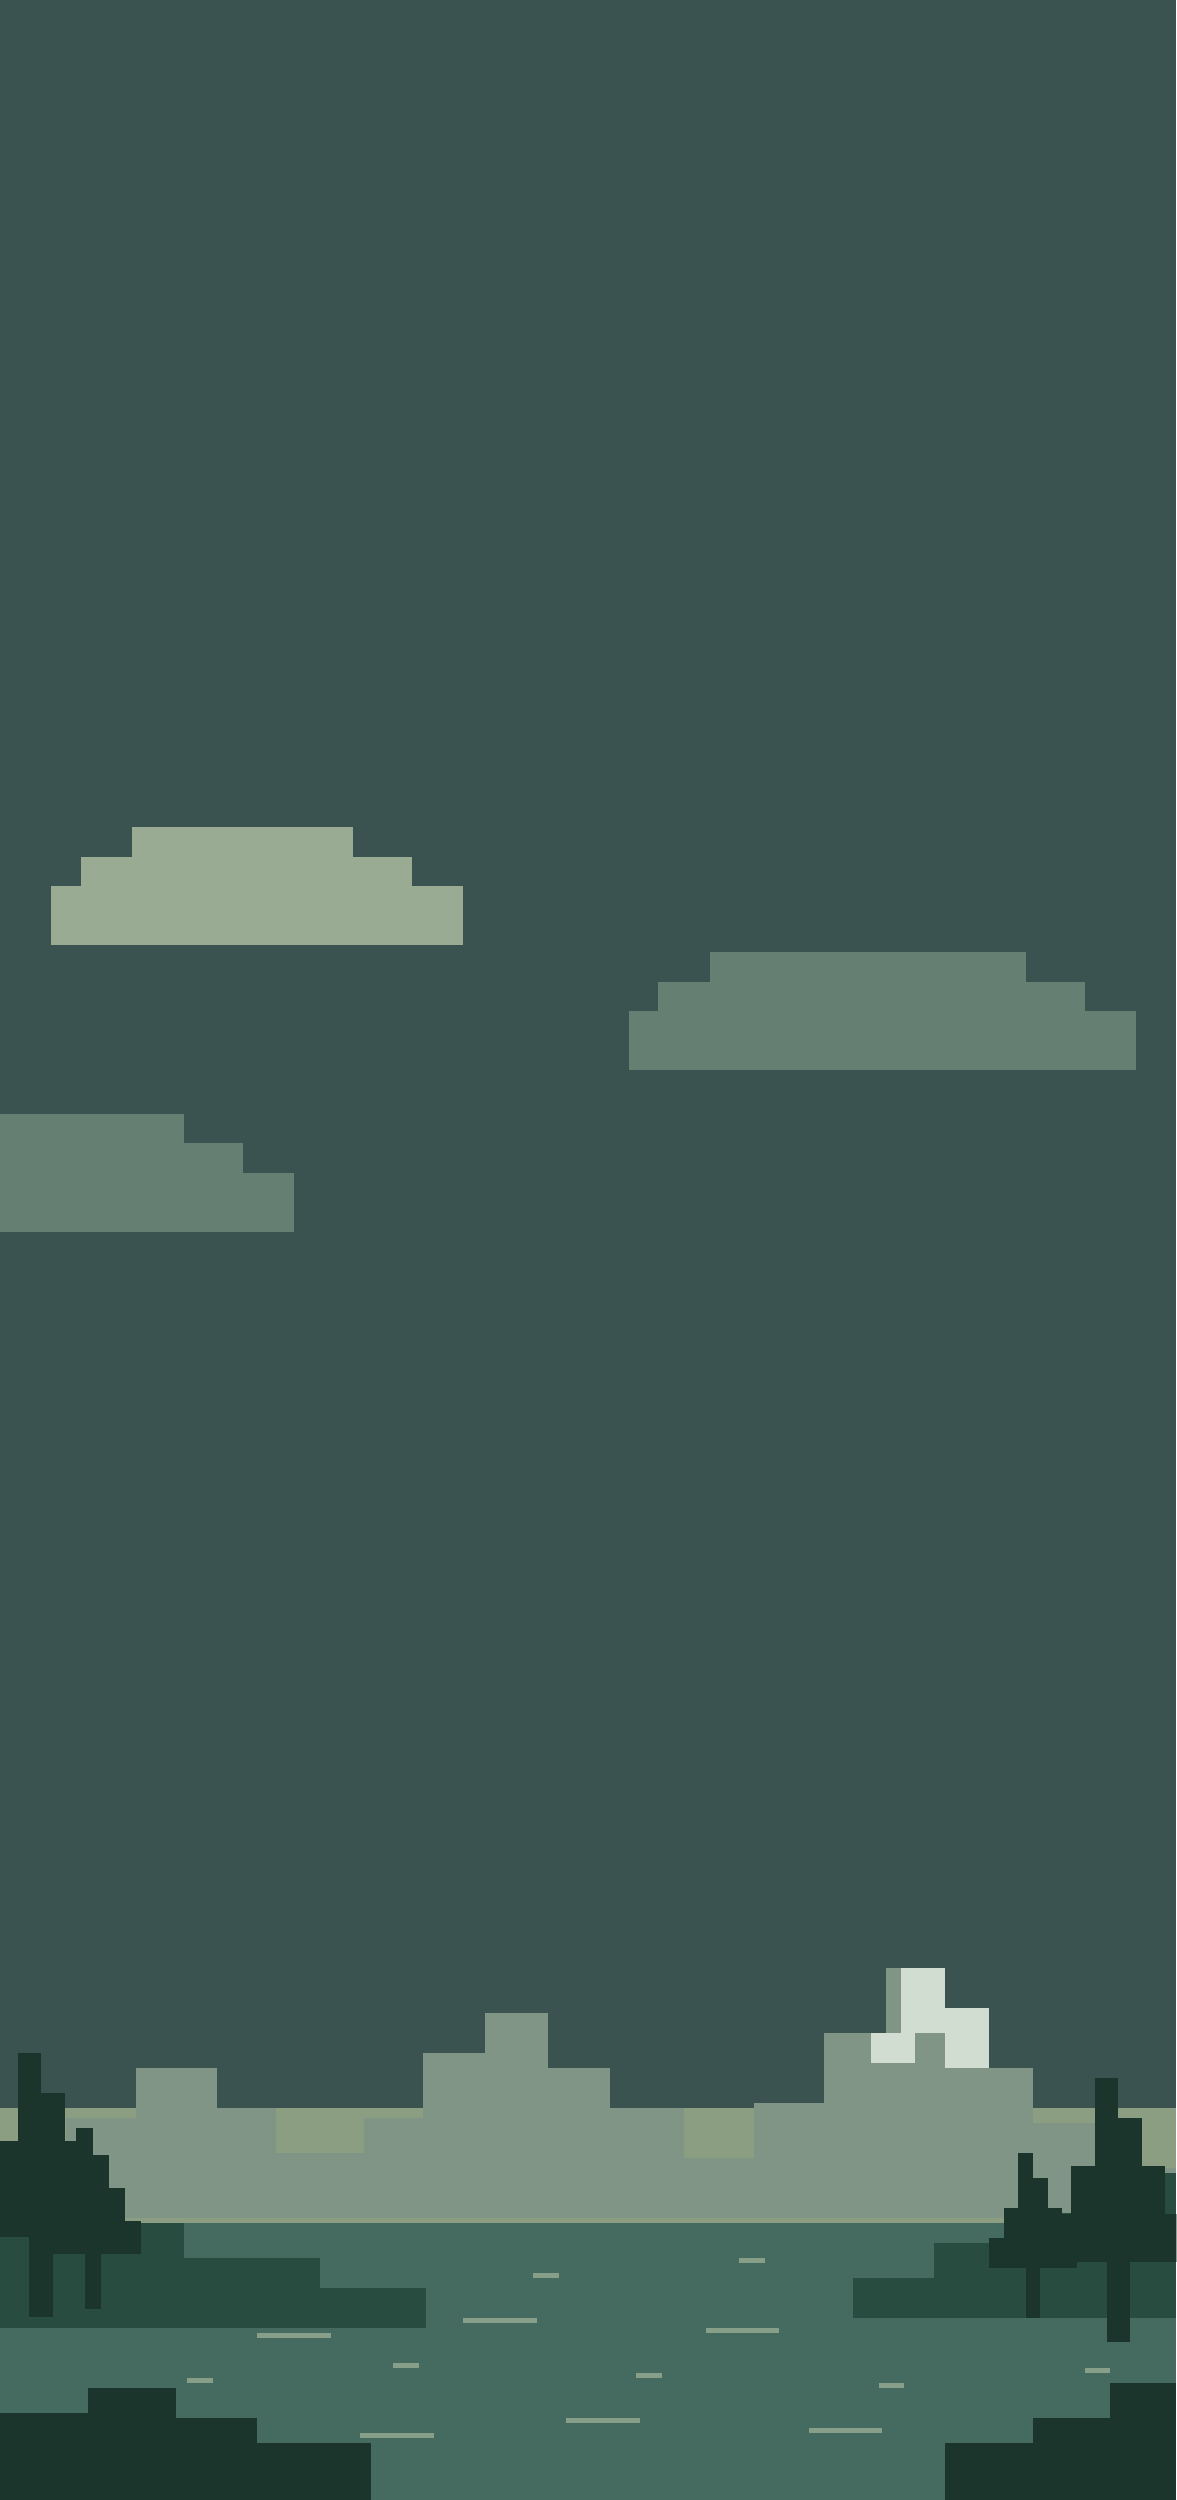
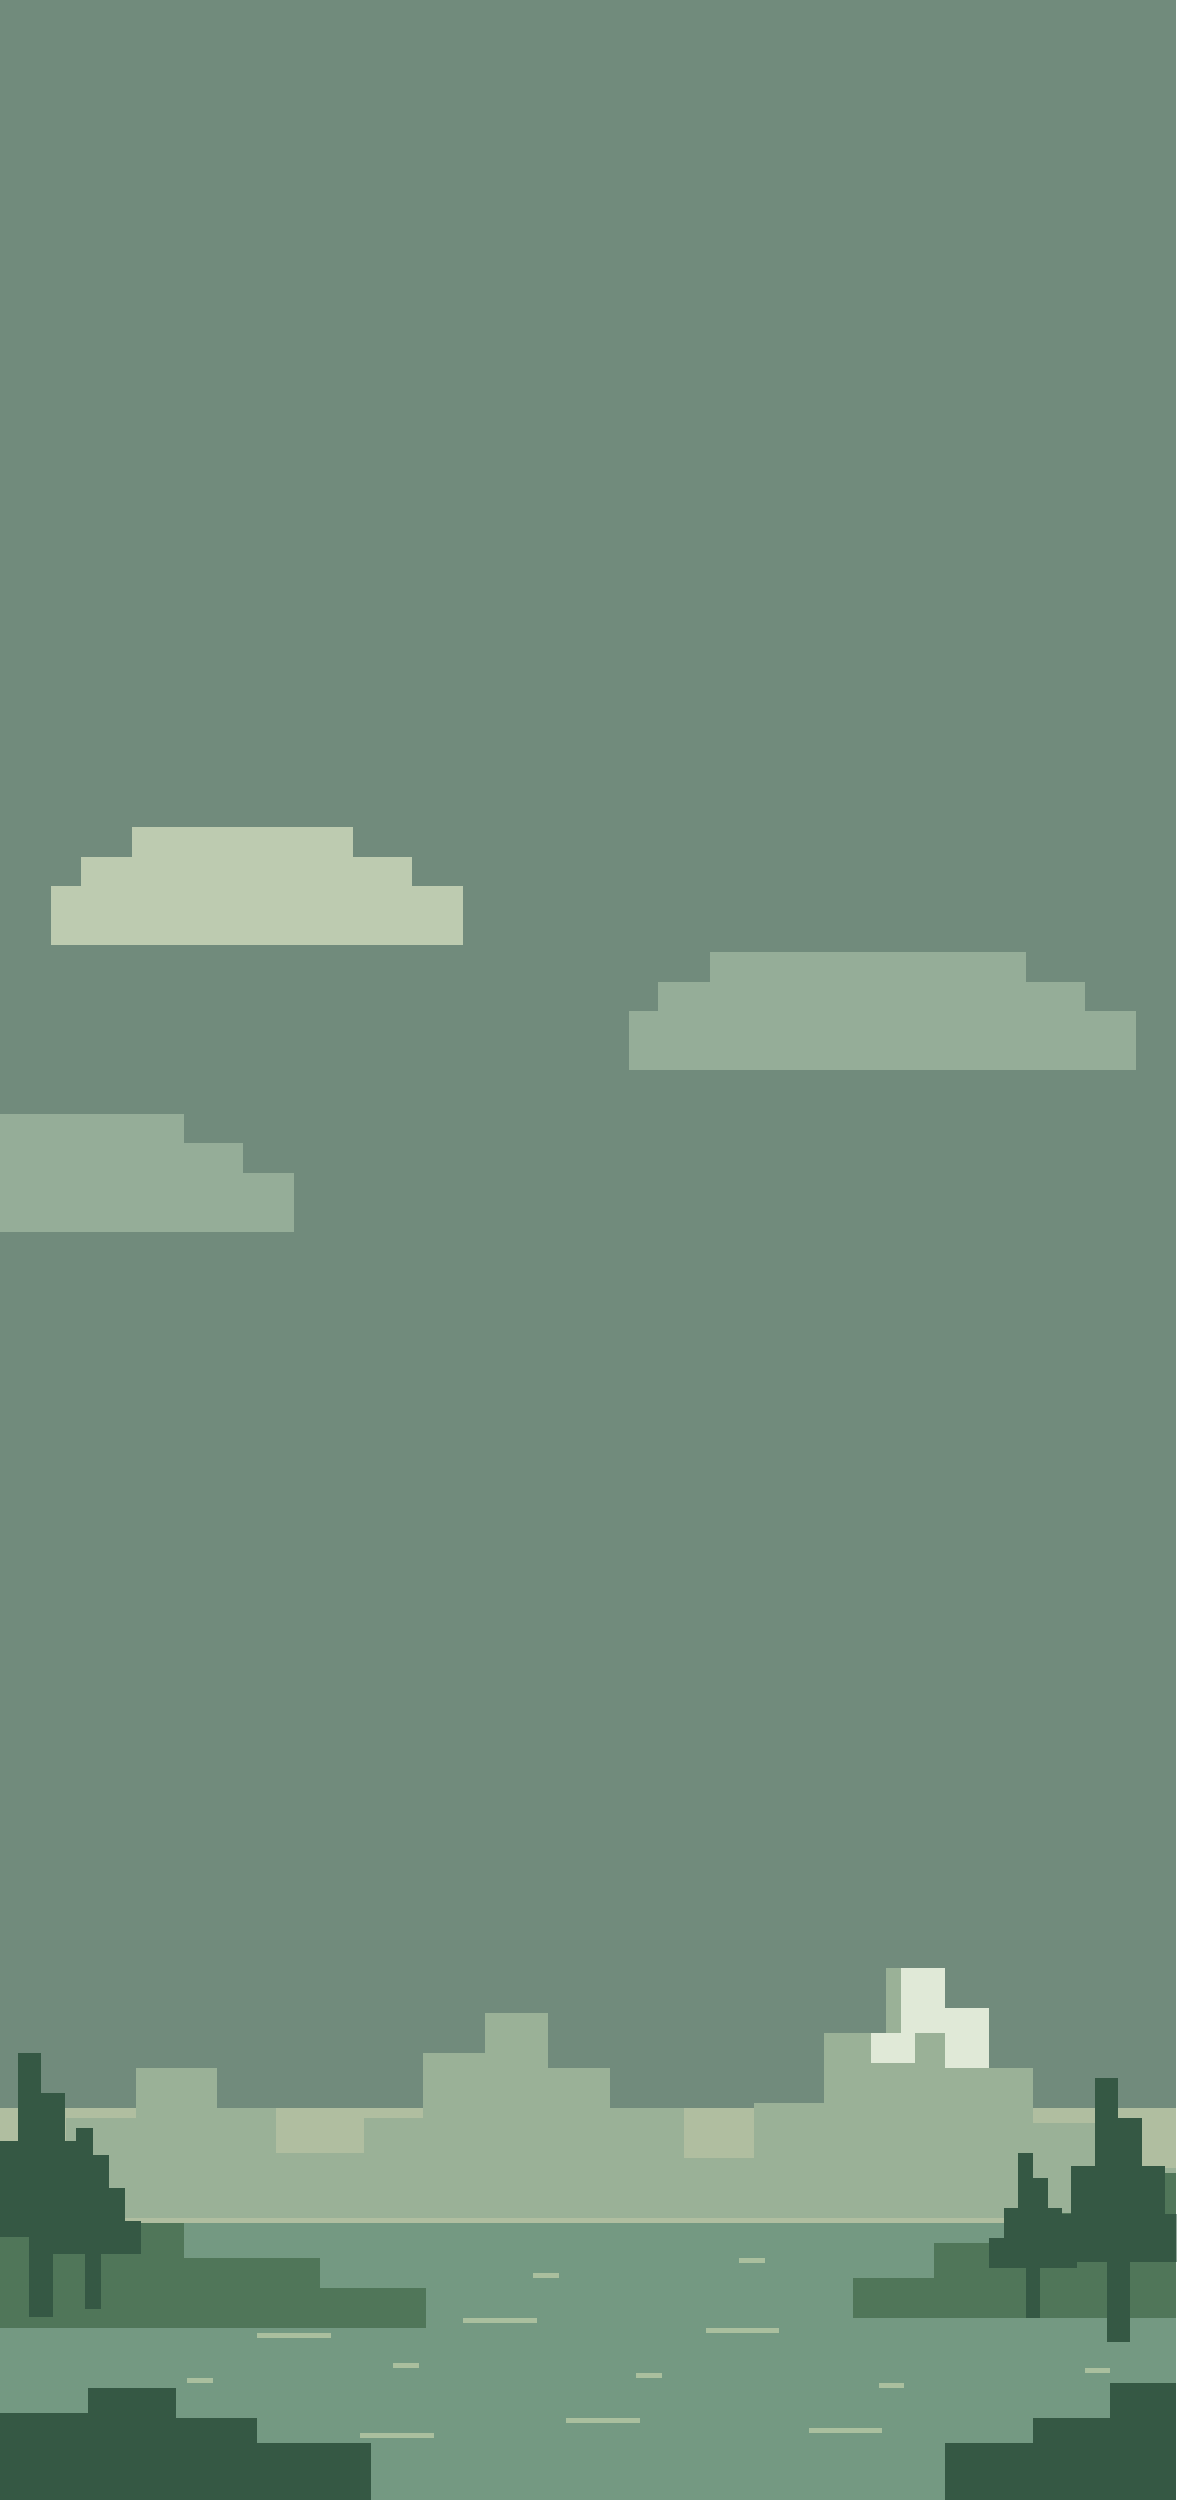
<svg xmlns="http://www.w3.org/2000/svg" viewBox="0 0 320 680" preserveAspectRatio="xMidYMid slice" shape-rendering="crispEdges" data-weather-code="3" data-period="day">
-   <rect x="0" y="0" width="320" height="680" fill="#3b5350" opacity="1" />
+   <rect x="0" y="0" width="320" height="680" fill="#718b7c" opacity="1" />
  <g data-layer="clouds">
-     <path d="M22 233h14v-8h60v8h16v8h14v16H14V241h8z" fill="#9aab94" />
-     <path d="M179 267h14v-8h86v8h16v8h14v16H171V275h8z" fill="#657f73" />
-     <path d="M-35 311h14v-8h71v8h16v8h14v16H-43V319h8z" fill="#657f73" />
+     <path d="M22 233h14v-8h60v8h16v8h14v16H14V241h8z" fill="#bdcbb0" />
+     <path d="M179 267h14v-8h86v8h16v8h14v16H171V275h8z" fill="#95ad98" />
+     <path d="M-35 311h14v-8h71v8h16v8h14v16H-43V319h8z" fill="#95ad98" />
  </g>
  <g data-layer="terrain" transform="translate(0 470) scale(1 1.36)">
-     <rect x="0" y="76" width="320" height="79" fill="#8c9e82" opacity="1" />
+     <rect x="0" y="76" width="320" height="79" fill="#b0bea0" opacity="1" />
    <g opacity="1">
-       <path d="M0 98V84h18v-6h19V68h22v8h16v9h24v-7h16V65h17v-8h17v11h17v8h20v10h19V75h19V61h17V48h12v8h12v12h16v11h22v9h17v10z" fill="#809586" />
-       <path d="M237 61h8V48h12v8h12v12h-12v-7h-8v6h-12z" fill="#d1ddd0" />
+       <path d="M0 98V84h18v-6h19V68h22v8h16v9h24v-7h16V65h17v-8h17v11h17v8h20v10h19V75h19V61h17V48h12v8h12v12h16v11h22v9h17v10z" fill="#9ab197" />
+       <path d="M237 61h8V48h12v8h12v12h-12v-7h-8v6h-12z" fill="#e0e9d7" />
    </g>
-     <rect x="0" y="99" width="320" height="56" fill="#456b61" opacity="1" />
-     <rect x="13" y="105" width="7" height="1" fill="#a2b49a" opacity="0.7" />
-     <rect x="60" y="116" width="20" height="1" fill="#a2b49a" opacity="0.7" />
-     <rect x="107" y="127" width="7" height="1" fill="#a2b49a" opacity="0.7" />
-     <rect x="154" y="138" width="20" height="1" fill="#a2b49a" opacity="0.7" />
-     <rect x="201" y="106" width="7" height="1" fill="#a2b49a" opacity="0.7" />
-     <rect x="248" y="117" width="20" height="1" fill="#a2b49a" opacity="0.7" />
-     <rect x="295" y="128" width="7" height="1" fill="#a2b49a" opacity="0.7" />
-     <rect x="32" y="139" width="20" height="1" fill="#a2b49a" opacity="0.7" />
-     <rect x="79" y="107" width="7" height="1" fill="#a2b49a" opacity="0.7" />
-     <rect x="126" y="118" width="20" height="1" fill="#a2b49a" opacity="0.7" />
-     <rect x="173" y="129" width="7" height="1" fill="#a2b49a" opacity="0.7" />
-     <rect x="220" y="140" width="20" height="1" fill="#a2b49a" opacity="0.7" />
-     <rect x="267" y="108" width="7" height="1" fill="#a2b49a" opacity="0.7" />
-     <rect x="4" y="119" width="20" height="1" fill="#a2b49a" opacity="0.7" />
-     <rect x="51" y="130" width="7" height="1" fill="#a2b49a" opacity="0.7" />
-     <rect x="98" y="141" width="20" height="1" fill="#a2b49a" opacity="0.7" />
-     <rect x="145" y="109" width="7" height="1" fill="#a2b49a" opacity="0.7" />
-     <rect x="192" y="120" width="20" height="1" fill="#a2b49a" opacity="0.7" />
-     <rect x="239" y="131" width="7" height="1" fill="#a2b49a" opacity="0.7" />
-     <rect x="286" y="142" width="20" height="1" fill="#a2b49a" opacity="0.7" />
-     <rect x="23" y="110" width="7" height="1" fill="#a2b49a" opacity="0.7" />
-     <rect x="70" y="121" width="20" height="1" fill="#a2b49a" opacity="0.7" />
-     <path fill="#294c40" d="M0 92h27v7h23v7h37v6h29v8H0zM320 89h-22v8h-20v6h-24v7h-22v8h88z" />
-     <g transform="translate(-8 65) scale(1.6)" fill="#1b352d">
+     <rect x="0" y="99" width="320" height="56" fill="#749982" opacity="1" />
+     <rect x="13" y="105" width="7" height="1" fill="#c0ceaa" opacity="0.7" />
+     <rect x="60" y="116" width="20" height="1" fill="#c0ceaa" opacity="0.7" />
+     <rect x="107" y="127" width="7" height="1" fill="#c0ceaa" opacity="0.7" />
+     <rect x="154" y="138" width="20" height="1" fill="#c0ceaa" opacity="0.7" />
+     <rect x="201" y="106" width="7" height="1" fill="#c0ceaa" opacity="0.7" />
+     <rect x="248" y="117" width="20" height="1" fill="#c0ceaa" opacity="0.7" />
+     <rect x="295" y="128" width="7" height="1" fill="#c0ceaa" opacity="0.7" />
+     <rect x="32" y="139" width="20" height="1" fill="#c0ceaa" opacity="0.7" />
+     <rect x="79" y="107" width="7" height="1" fill="#c0ceaa" opacity="0.7" />
+     <rect x="126" y="118" width="20" height="1" fill="#c0ceaa" opacity="0.7" />
+     <rect x="173" y="129" width="7" height="1" fill="#c0ceaa" opacity="0.7" />
+     <rect x="220" y="140" width="20" height="1" fill="#c0ceaa" opacity="0.7" />
+     <rect x="267" y="108" width="7" height="1" fill="#c0ceaa" opacity="0.7" />
+     <rect x="4" y="119" width="20" height="1" fill="#c0ceaa" opacity="0.7" />
+     <rect x="51" y="130" width="7" height="1" fill="#c0ceaa" opacity="0.7" />
+     <rect x="98" y="141" width="20" height="1" fill="#c0ceaa" opacity="0.7" />
+     <rect x="145" y="109" width="7" height="1" fill="#c0ceaa" opacity="0.7" />
+     <rect x="192" y="120" width="20" height="1" fill="#c0ceaa" opacity="0.7" />
+     <rect x="239" y="131" width="7" height="1" fill="#c0ceaa" opacity="0.7" />
+     <rect x="286" y="142" width="20" height="1" fill="#c0ceaa" opacity="0.7" />
+     <rect x="23" y="110" width="7" height="1" fill="#c0ceaa" opacity="0.7" />
+     <rect x="70" y="121" width="20" height="1" fill="#c0ceaa" opacity="0.7" />
+     <path fill="#507659" d="M0 92h27v7h23v7h37v6h29v8H0zM320 89h-22v8h-20v6h-24v7h-22v8h88z" />
+     <g transform="translate(-8 65) scale(1.6)" fill="#355844">
      <path d="M8 0h4v5h4v6h4v6h4v6H0v-6h4v-6h4z" />
      <path d="M10 20h4v13h-4z" />
    </g>
-     <g transform="translate(12 80) scale(1.1)" fill="#1b352d">
+     <g transform="translate(12 80) scale(1.1)" fill="#355844">
      <path d="M8 0h4v5h4v6h4v6h4v6H0v-6h4v-6h4z" />
      <path d="M10 20h4v13h-4z" />
    </g>
-     <g transform="translate(285 70) scale(1.6)" fill="#1b352d">
+     <g transform="translate(285 70) scale(1.6)" fill="#355844">
      <path d="M8 0h4v5h4v6h4v6h4v6H0v-6h4v-6h4z" />
      <path d="M10 20h4v13h-4z" />
    </g>
-     <g transform="translate(269 85) scale(1)" fill="#1b352d">
+     <g transform="translate(269 85) scale(1)" fill="#355844">
      <path d="M8 0h4v5h4v6h4v6h4v6H0v-6h4v-6h4z" />
      <path d="M10 20h4v13h-4z" />
    </g>
-     <path fill="#1b352d" d="M0 137h24v-5h24v6h22v5h31v12H0zM320 131h-18v7h-21v5h-24v12h63z" />
+     <path fill="#355844" d="M0 137h24v-5h24v6h22v5h31v12H0zM320 131h-18v7h-21v5h-24v12h63z" />
  </g>
</svg>
